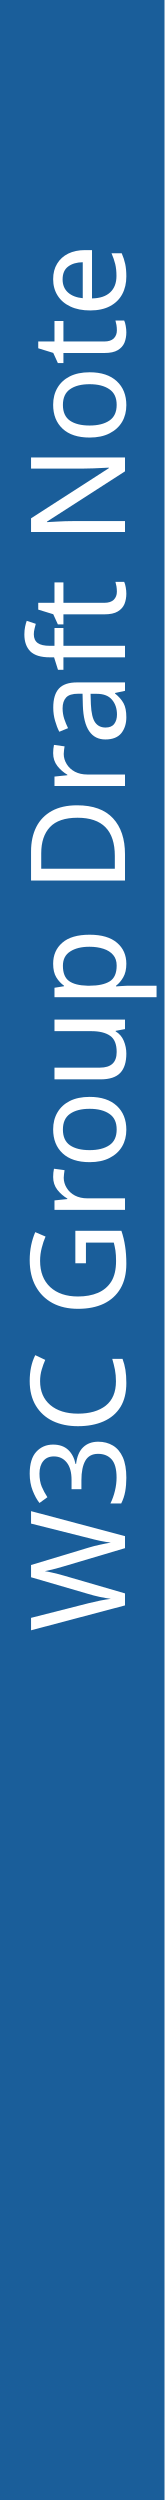
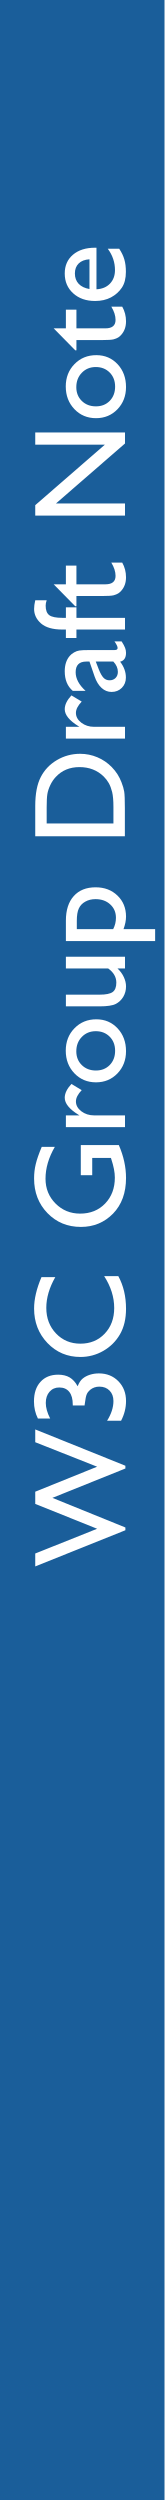
- <svg xmlns="http://www.w3.org/2000/svg" version="1.1" width="25" height="380" viewBox="0 0 25 380" enable-background="new 0 0 25 380">
-   <style>
- text {
-    font-family:'Gill Sans MT';
-    font-size:20px;
-    fill: white;
-    text-anchor: end;
- }
-   </style>
-   <g>
-     <rect fill-rule="evenodd" width="25" fill="#1a5e9a" clip-rule="evenodd" height="380" />
-     <g transform="rotate(-90 19 37)">
-       <text x="19" y="37">
-         <tspan>W3C Group Draft Note</tspan>
-       </text>
+ <svg xmlns="http://www.w3.org/2000/svg" version="1.1" width="25" height="380" viewBox="0 0 25 380" enable-background="new 0 0 25 380" id="svg14">
+   <defs id="defs18" />
+   <g id="g12">
+     <path id="rect4" style="clip-rule:evenodd;fill:#1a5e9a;fill-rule:evenodd" d="M 0,0 H 25 V 380 H 0 Z" />
+     <g transform="rotate(-90,19,37)" id="g10">
+       <g aria-label="W3C Group Draft Note" id="text8" style="fill:#ffffff">
+         <path d="m -163.217,23.357 h 1.943 l -5.518,13.701 h -0.42 l -4.463,-11.094 -4.502,11.094 h -0.42 l -5.498,-13.701 h 1.963 l 3.76,9.404 3.779,-9.404 h 1.855 l 3.799,9.404 z" id="path21" />
+         <path d="m -157.631,29.061 h 0.117 q 1.279,0 1.943,-0.527 0.674,-0.527 0.674,-1.533 0,-0.908 -0.654,-1.475 -0.645,-0.566 -1.699,-0.566 -1.064,0 -2.363,0.664 v -1.865 q 1.191,-0.596 2.598,-0.596 1.885,0 2.969,0.986 1.094,0.986 1.094,2.695 0,1.035 -0.42,1.748 -0.42,0.703 -1.338,1.211 0.801,0.312 1.172,0.771 0.371,0.449 0.576,1.094 0.205,0.645 0.205,1.367 0,1.787 -1.191,2.959 -1.191,1.162 -3.008,1.162 -1.553,0 -2.998,-0.752 v -2.129 q 1.543,0.967 2.998,0.967 0.986,0 1.582,-0.586 0.605,-0.586 0.605,-1.553 0,-0.811 -0.498,-1.416 -0.293,-0.342 -0.654,-0.498 -0.352,-0.166 -1.533,-0.312 l -0.176,-0.02 z" id="path23" />
+         <path d="m -137.973,33.836 v 2.148 q -2.148,1.172 -4.961,1.172 -2.285,0 -3.877,-0.918 -1.592,-0.918 -2.52,-2.529 -0.928,-1.611 -0.928,-3.486 0,-2.979 2.119,-5.01 2.129,-2.031 5.244,-2.031 2.148,0 4.775,1.123 v 2.1 q -2.393,-1.367 -4.678,-1.367 -2.344,0 -3.896,1.484 -1.543,1.475 -1.543,3.701 0,2.246 1.523,3.691 1.523,1.445 3.896,1.445 2.48,0 4.844,-1.523 z" id="path25" />
+         <path d="m -122.631,30.281 h 4.58 v 5.781 q -2.52,1.094 -5,1.094 -3.389,0 -5.42,-1.973 -2.021,-1.982 -2.021,-4.883 0,-3.057 2.1,-5.088 2.1,-2.031 5.264,-2.031 1.152,0 2.188,0.254 1.035,0.244 2.617,0.908 v 1.992 q -2.441,-1.416 -4.844,-1.416 -2.236,0 -3.77,1.523 -1.533,1.523 -1.533,3.74 0,2.324 1.533,3.799 1.533,1.475 3.945,1.475 1.172,0 2.803,-0.537 l 0.186,-0.059 v -2.842 h -2.627 z" id="path27" />
+         <path d="m -113.539,28.016 v 2.061 l 0.098,-0.156 q 1.289,-2.08 2.578,-2.08 1.006,0 2.1,1.016 l -0.938,1.562 q -0.928,-0.879 -1.719,-0.879 -0.859,0 -1.494,0.82 -0.625,0.82 -0.625,1.943 V 37 h -1.787 v -8.984 z" id="path29" />
+         <path d="m -103.7,27.996 q 2.051,0 3.408,1.328 1.357,1.318 1.357,3.32 0,1.943 -1.377,3.232 -1.377,1.279 -3.467,1.279 -2.021,0 -3.379,-1.299 -1.357,-1.309 -1.357,-3.262 0,-1.973 1.367,-3.281 1.377,-1.318 3.447,-1.318 z m -0.098,1.602 q -1.279,0 -2.1,0.84 -0.82,0.84 -0.82,2.139 0,1.289 0.84,2.109 0.84,0.811 2.158,0.811 1.309,0 2.139,-0.82 0.84,-0.83 0.84,-2.119 0,-1.279 -0.869,-2.119 -0.869,-0.84 -2.188,-0.84 z" id="path31" />
+         <path d="m -91.205,37 v -1.143 q -0.566,0.615 -1.299,0.957 -0.723,0.342 -1.445,0.342 -0.85,0 -1.572,-0.42 -0.713,-0.43 -1.084,-1.152 -0.361,-0.732 -0.361,-2.422 v -5.146 h 1.777 v 5.127 q 0,1.416 0.4,1.982 0.41,0.557 1.426,0.557 1.27,0 2.158,-1.24 v -6.426 h 1.777 V 37 Z" id="path33" />
+         <path d="M -87.045,41.58 V 28.016 h 3.115 q 2.393,0 3.721,1.191 1.338,1.191 1.338,3.33 0,2.021 -1.26,3.32 -1.25,1.299 -3.193,1.299 -0.859,0 -1.904,-0.381 v 4.805 z m 3.076,-11.904 h -1.26 v 5.527 q 0.82,0.42 1.719,0.42 1.25,0 2.041,-0.869 0.801,-0.869 0.801,-2.236 0,-0.879 -0.381,-1.553 -0.371,-0.674 -1.025,-0.977 -0.645,-0.312 -1.895,-0.312 z" id="path35" />
+         <path d="M -71.117,36.98 V 23.357 h 4.6 q 2.783,0 4.404,0.84 1.621,0.83 2.578,2.451 0.957,1.621 0.957,3.535 0,1.367 -0.527,2.617 -0.527,1.25 -1.504,2.197 -0.996,0.977 -2.314,1.475 -0.771,0.303 -1.416,0.41 -0.645,0.098 -2.461,0.098 z m 4.395,-11.885 h -2.441 v 10.146 h 2.5 q 1.465,0 2.275,-0.195 0.811,-0.205 1.348,-0.508 0.547,-0.312 0.996,-0.762 1.445,-1.465 1.445,-3.701 0,-2.197 -1.484,-3.584 -0.547,-0.518 -1.26,-0.85 -0.703,-0.332 -1.338,-0.439 -0.635,-0.107 -2.041,-0.107 z" id="path37" />
+         <path d="m -54.477,28.016 v 2.061 l 0.098,-0.156 q 1.289,-2.08 2.578,-2.08 1.006,0 2.1,1.016 l -0.938,1.562 q -0.928,-0.879 -1.719,-0.879 -0.859,0 -1.494,0.82 -0.625,0.82 -0.625,1.943 V 37 h -1.787 v -8.984 z" id="path39" />
+         <path d="m -42.807,31.6 v 3.818 q 0,0.459 0.312,0.459 0.322,0 1.006,-0.479 v 1.084 q -0.605,0.391 -0.977,0.527 -0.361,0.146 -0.762,0.146 -1.143,0 -1.348,-0.898 -1.133,0.879 -2.412,0.879 -0.938,0 -1.562,-0.615 -0.625,-0.625 -0.625,-1.562 0,-0.85 0.605,-1.514 0.615,-0.674 1.738,-1.064 l 2.275,-0.781 v -0.479 q 0,-1.621 -1.621,-1.621 -1.455,0 -2.832,1.504 v -1.943 q 1.035,-1.221 2.979,-1.221 1.455,0 2.334,0.762 0.293,0.244 0.527,0.654 0.234,0.4 0.293,0.811 0.068,0.4 0.068,1.533 z m -1.748,3.623 v -2.666 l -1.191,0.459 q -0.908,0.361 -1.289,0.732 -0.371,0.361 -0.371,0.908 0,0.557 0.352,0.908 0.361,0.352 0.928,0.352 0.85,0 1.572,-0.693 z" id="path41" />
+         <path d="m -39.691,28.016 v -0.537 q 0,-2.168 0.918,-3.232 0.928,-1.064 2.217,-1.064 0.557,0 1.318,0.176 v 1.738 q -0.43,-0.156 -0.82,-0.156 -1.045,0 -1.455,0.557 -0.4,0.557 -0.4,1.982 v 0.537 h 1.602 v 1.602 h -1.602 V 37 h -1.777 v -7.383 h -1.289 v -1.602 z" id="path43" />
+         <path d="m -36.156,29.441 3.34,-3.281 v 1.855 h 2.842 v 1.602 h -2.842 v 4.404 q 0,1.543 1.279,1.543 0.957,0 2.021,-0.645 v 1.66 q -1.025,0.576 -2.236,0.576 -1.221,0 -2.031,-0.713 -0.254,-0.215 -0.42,-0.479 -0.166,-0.273 -0.283,-0.703 -0.107,-0.439 -0.107,-1.66 v -3.984 h -1.562 z" id="path45" />
+         <path d="m -11.586,23.357 h 1.855 V 37 H -11.41 L -20.531,26.502 V 37 h -1.836 V 23.357 h 1.582 l 9.199,10.586 z" id="path47" />
+         <path d="m -2.748,27.996 q 2.051,0 3.408,1.328 1.357,1.318 1.357,3.32 0,1.943 -1.377,3.232 -1.377,1.279 -3.467,1.279 -2.021,0 -3.379,-1.299 Q -7.562,34.549 -7.562,32.596 q 0,-1.973 1.367,-3.281 1.377,-1.318 3.447,-1.318 z m -0.098,1.602 q -1.279,0 -2.1,0.84 -0.82,0.84 -0.82,2.139 0,1.289 0.84,2.109 0.84,0.811 2.158,0.811 1.309,0 2.139,-0.82 0.84,-0.83 0.84,-2.119 0,-1.279 -0.869,-2.119 -0.869,-0.84 -2.187,-0.84 z" id="path49" />
+         <path d="m 2.75,29.441 3.34,-3.281 v 1.855 h 2.842 v 1.602 H 6.09 v 4.404 q 0,1.543 1.279,1.543 0.957,0 2.021,-0.645 v 1.66 q -1.025,0.576 -2.236,0.576 -1.221,0 -2.031,-0.713 Q 4.869,36.229 4.703,35.965 4.537,35.691 4.42,35.262 4.312,34.822 4.312,33.602 V 29.617 H 2.75 Z" id="path51" />
+         <path d="m 18.346,32.664 h -6.318 q 0.068,1.289 0.859,2.051 0.801,0.762 2.061,0.762 1.758,0 3.242,-1.094 v 1.738 q -0.82,0.547 -1.631,0.781 -0.801,0.234 -1.885,0.234 -1.484,0 -2.402,-0.615 Q 11.354,35.906 10.797,34.871 10.25,33.826 10.25,32.459 q 0,-2.051 1.162,-3.33 1.162,-1.289 3.018,-1.289 1.787,0 2.852,1.25 1.064,1.25 1.064,3.35 z m -6.279,-1.064 h 4.521 q -0.068,-1.064 -0.635,-1.641 -0.566,-0.576 -1.523,-0.576 -0.957,0 -1.572,0.576 -0.605,0.576 -0.791,1.641 z" id="path53" />
+       </g>
    </g>
  </g>
</svg>
